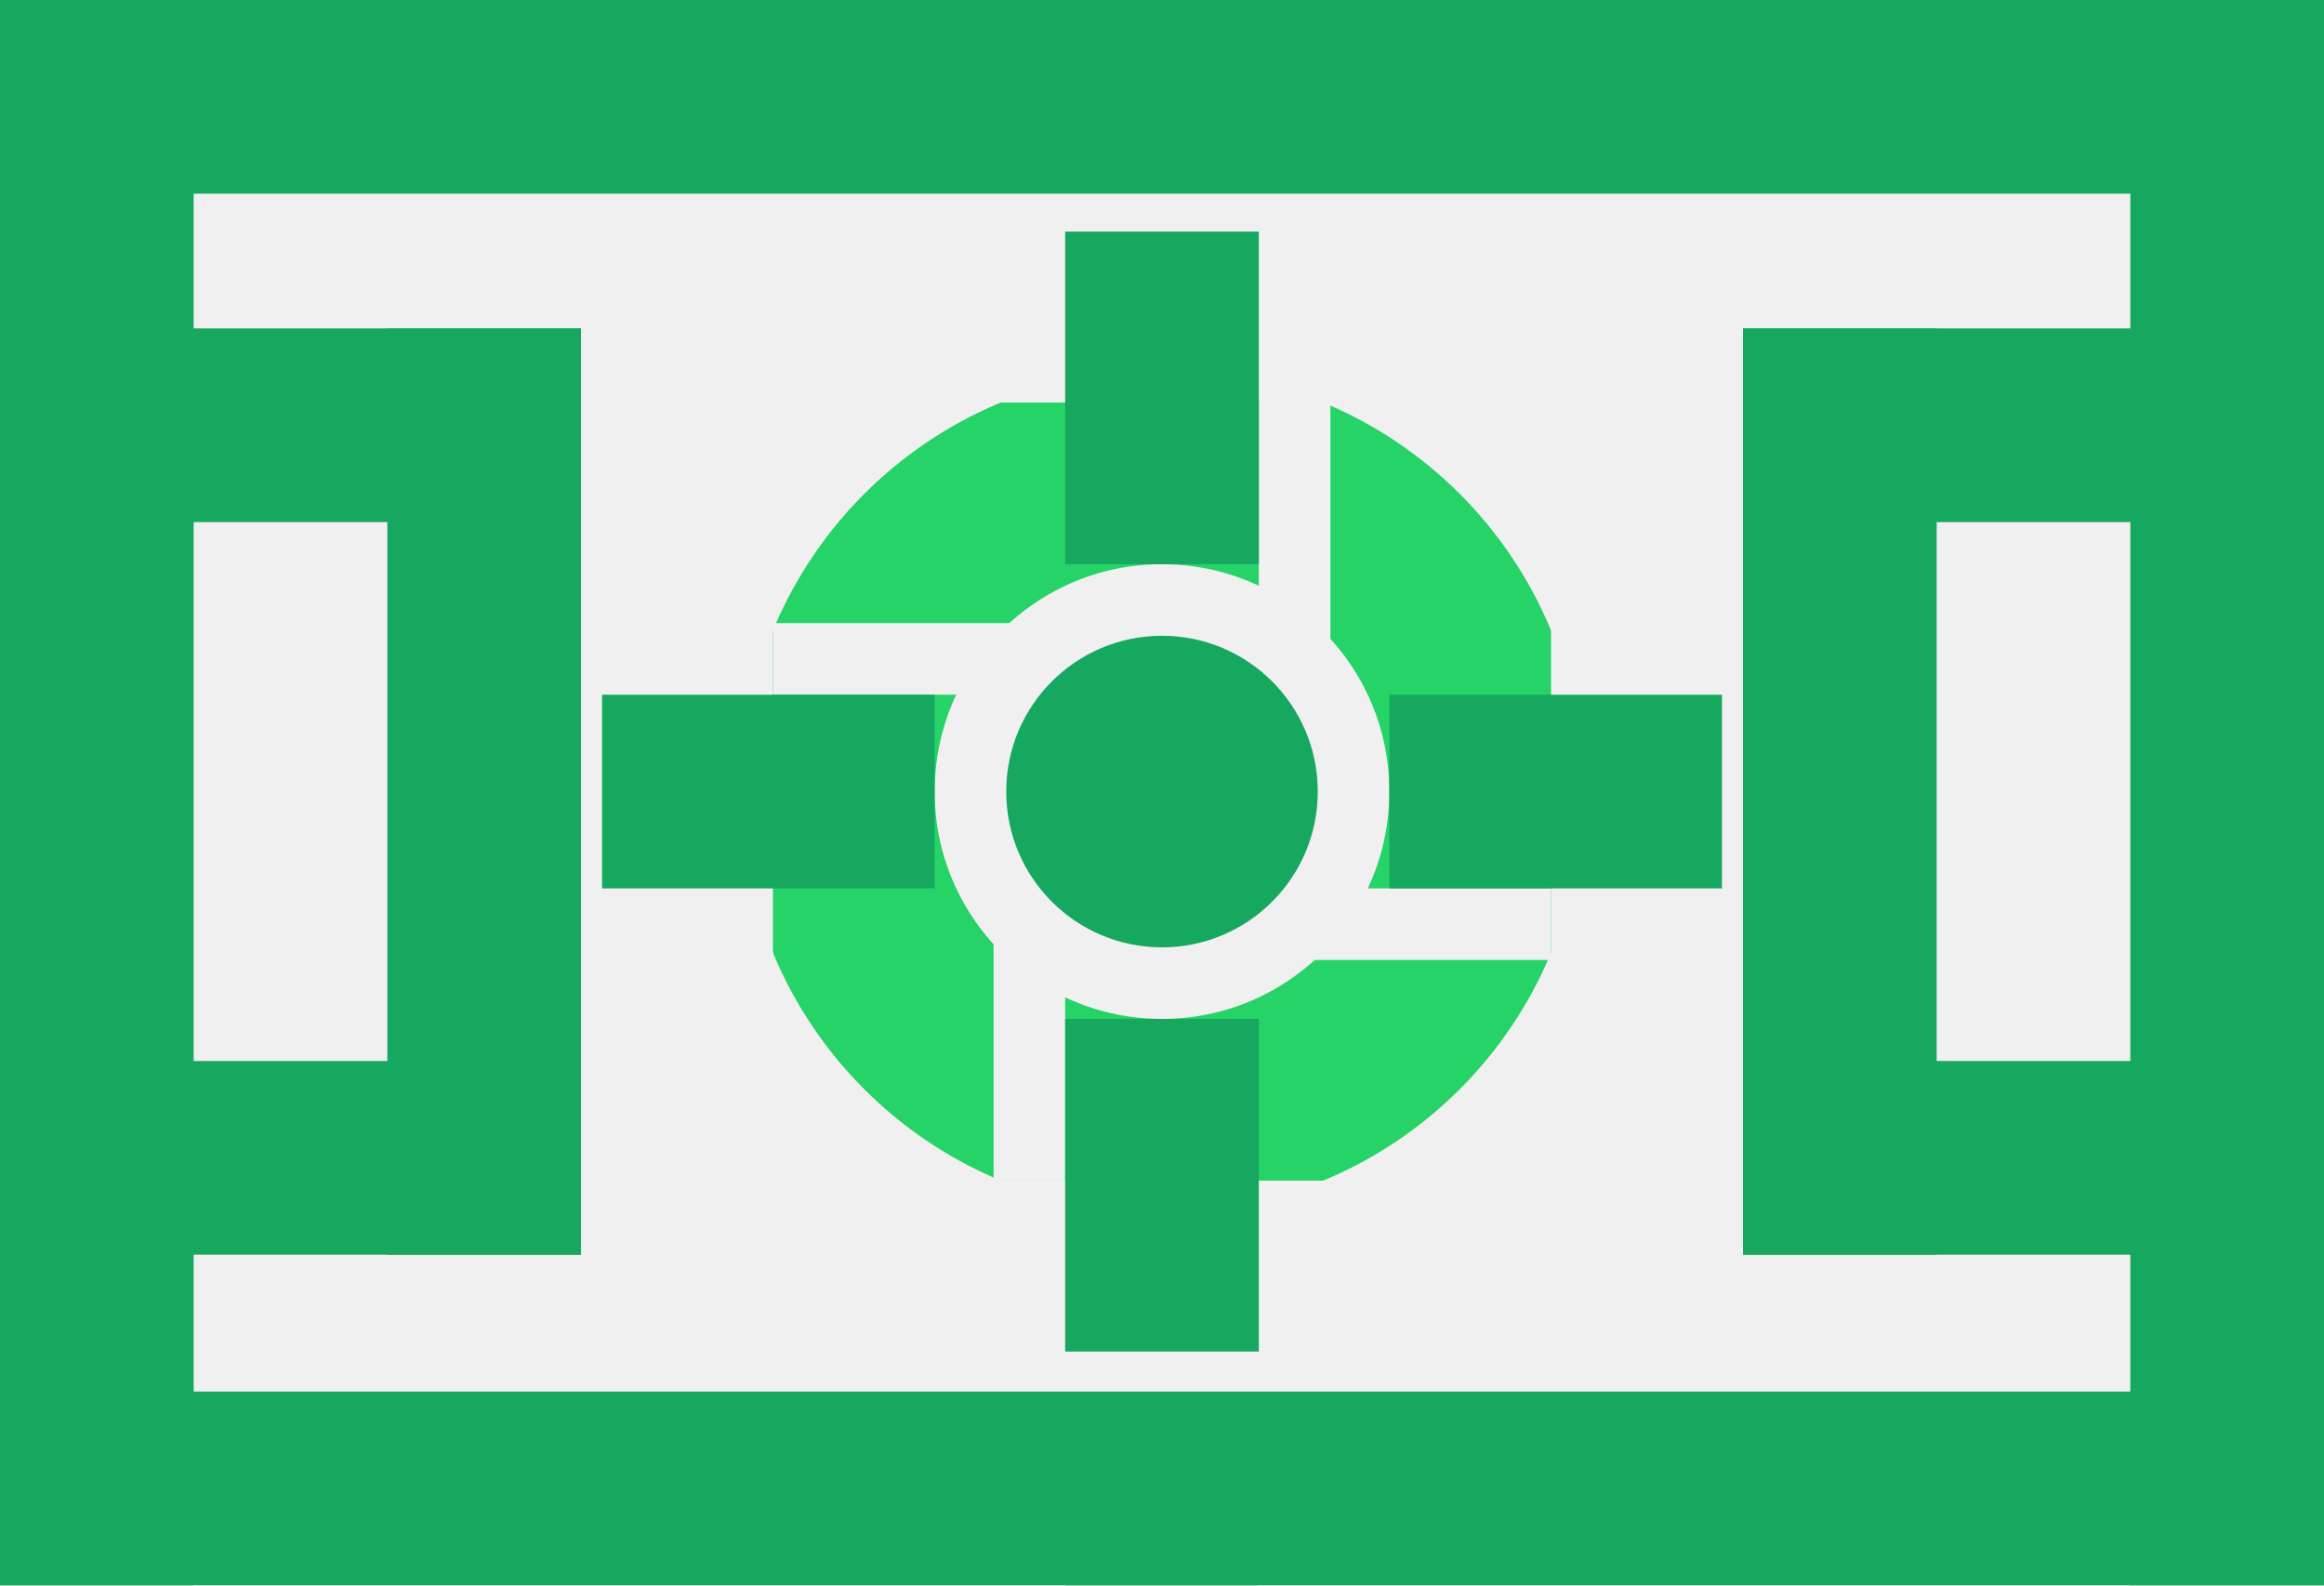
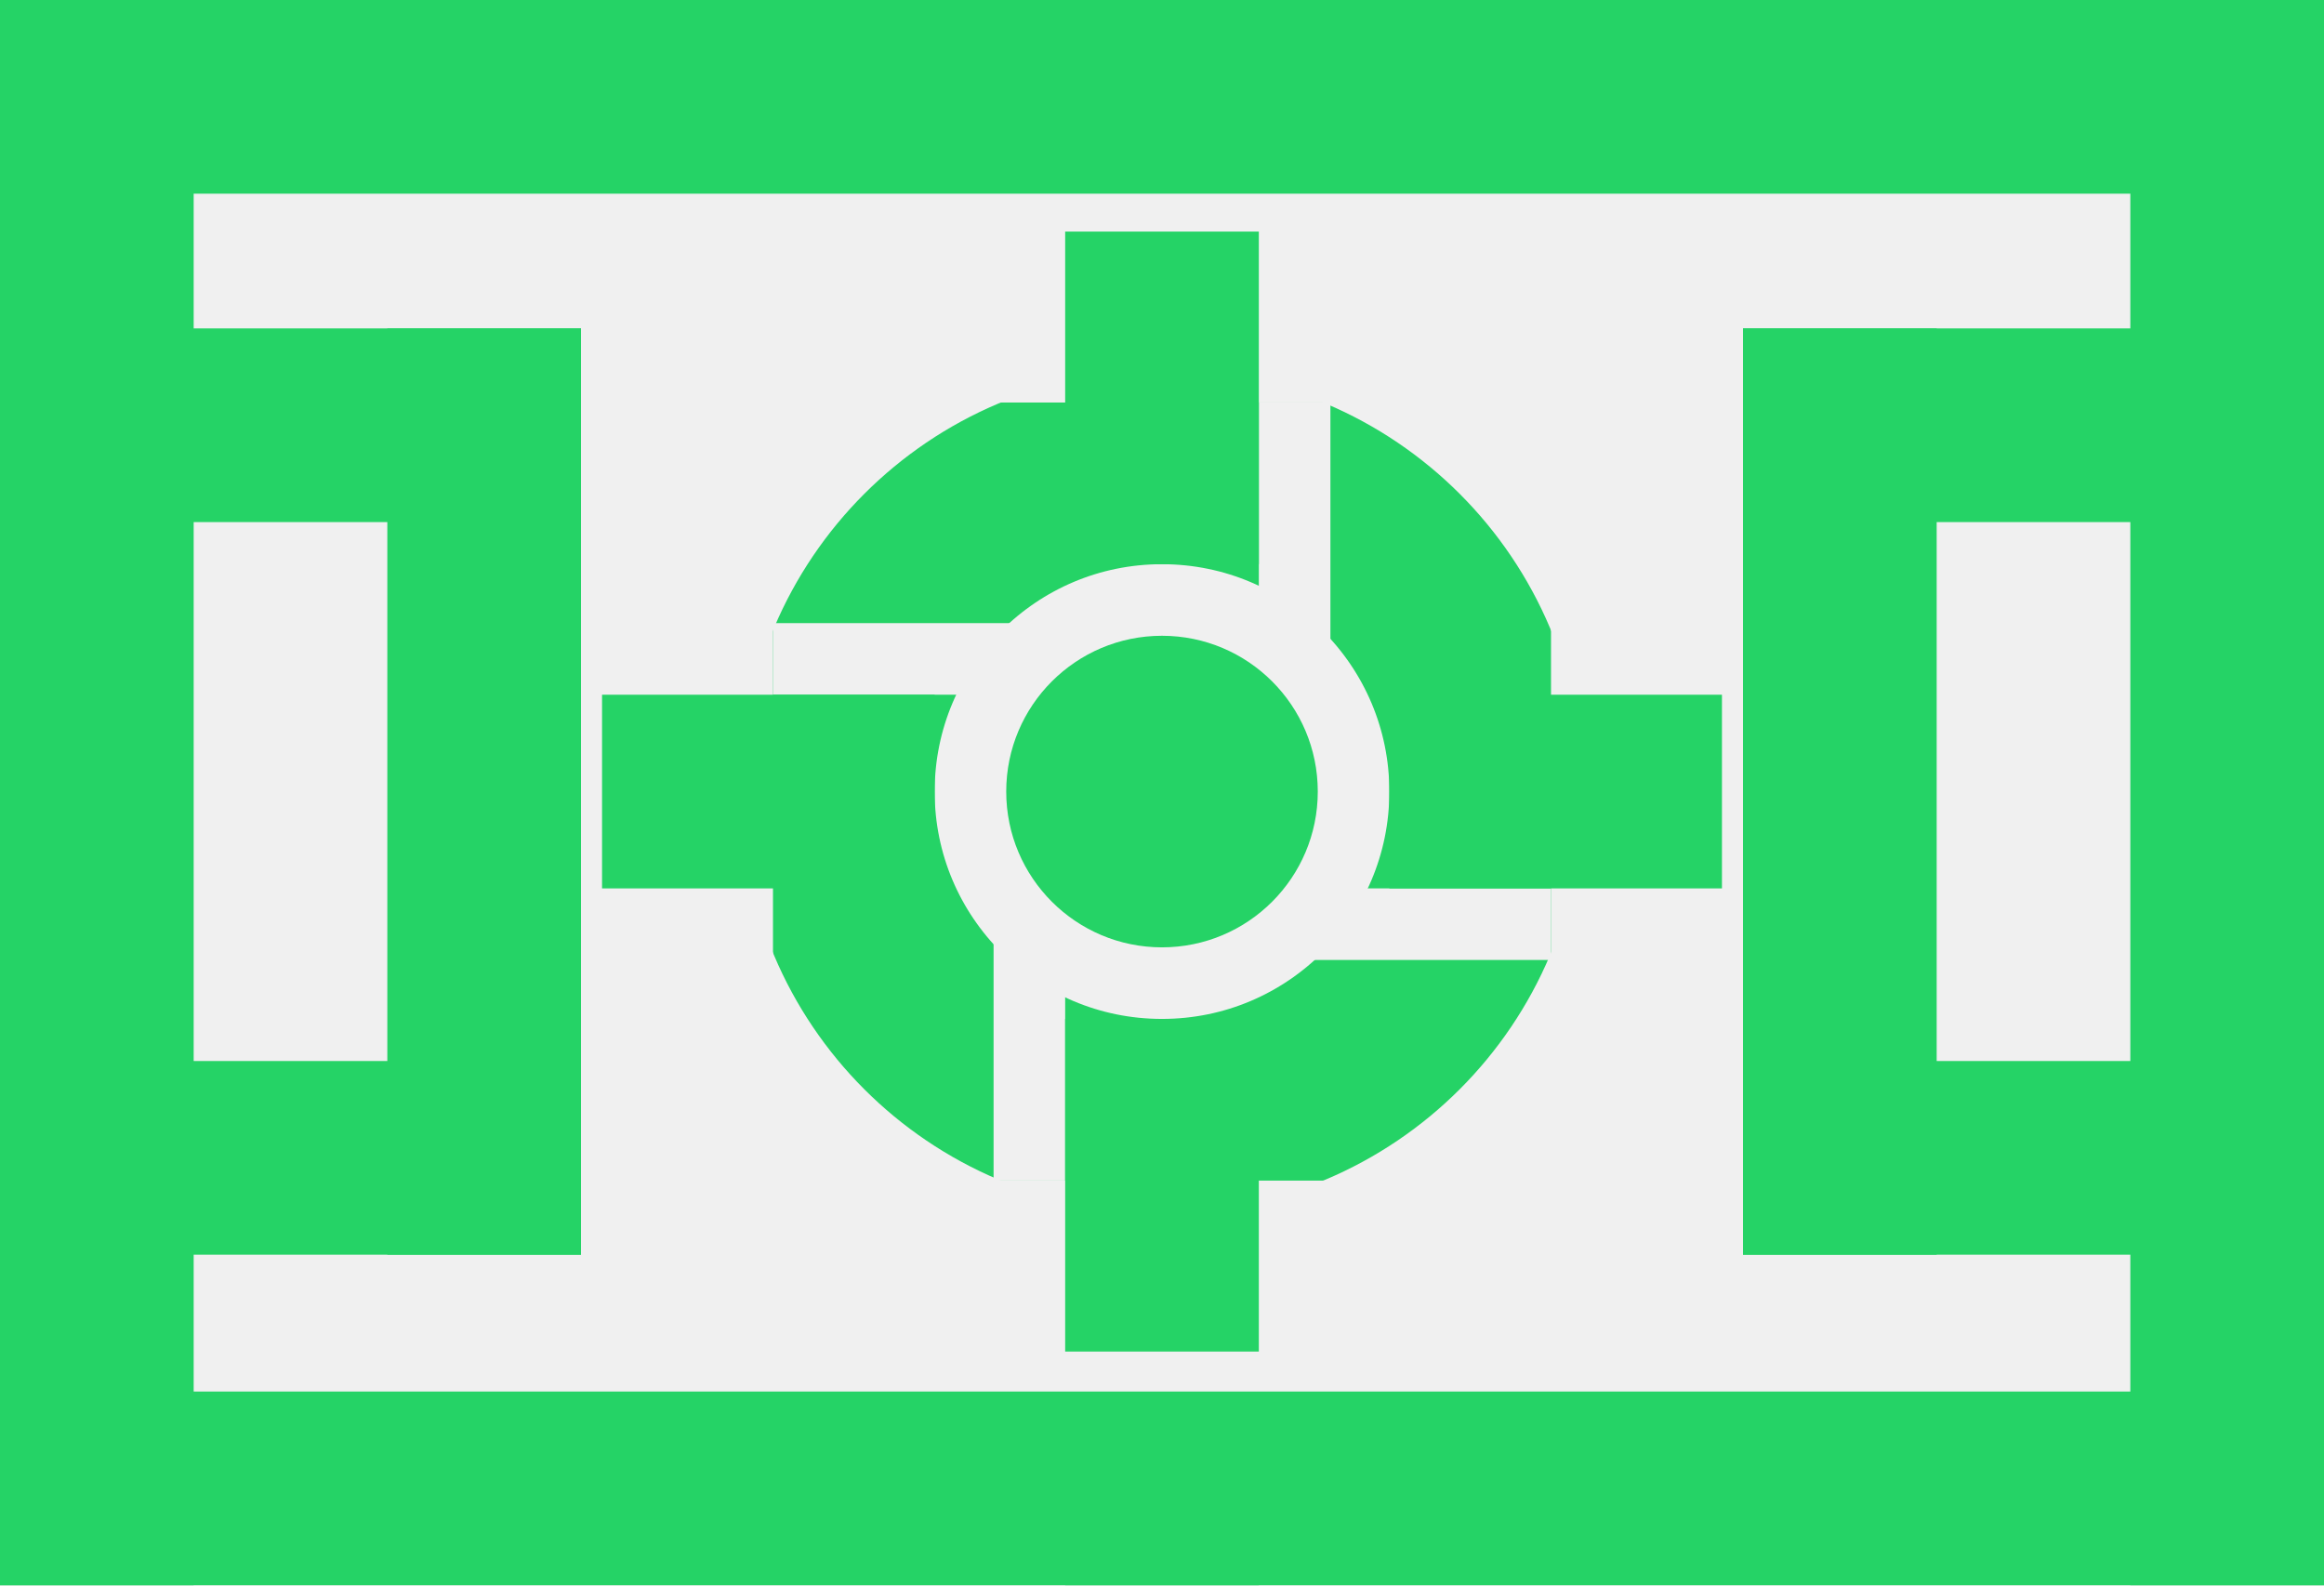
<svg xmlns="http://www.w3.org/2000/svg" viewBox="75 284 1104 753">
  <mask id="m">
    <rect x="0" y="0" width="1254" height="1254" fill="#fff" />
    <g fill="#000">
      <rect x="673" y="450" width="34" height="200" />
      <rect x="627" y="706" width="210" height="34" />
      <rect x="547" y="670" width="34" height="200" />
      <rect x="417" y="580" width="200" height="34" />
    </g>
  </mask>
  <circle cx="627" cy="660" r="154" fill="none" stroke="#25D366" stroke-width="92" mask="url(#m)" />
-   <g fill="#17A860">
+   <g fill="#25D366">
    <rect x="75" y="284" width="1104" height="92" />
    <rect x="75" y="945" width="1104" height="92" />
    <rect x="75" y="284" width="92" height="753" />
    <rect x="1087" y="284" width="92" height="753" />
    <rect x="75" y="440" width="276" height="92" />
    <rect x="75" y="788" width="276" height="92" />
    <rect x="259" y="440" width="92" height="440" />
    <rect x="903" y="440" width="276" height="92" />
    <rect x="903" y="788" width="276" height="92" />
    <rect x="903" y="440" width="92" height="440" />
    <rect x="581" y="284" width="92" height="76" />
    <rect x="581" y="960" width="92" height="77" />
    <rect x="581" y="394" width="92" height="158" />
    <rect x="581" y="768" width="92" height="158" />
    <rect x="361" y="614" width="158" height="92" />
    <rect x="735" y="614" width="158" height="92" />
    <circle cx="627" cy="660" r="74" />
  </g>
</svg>
